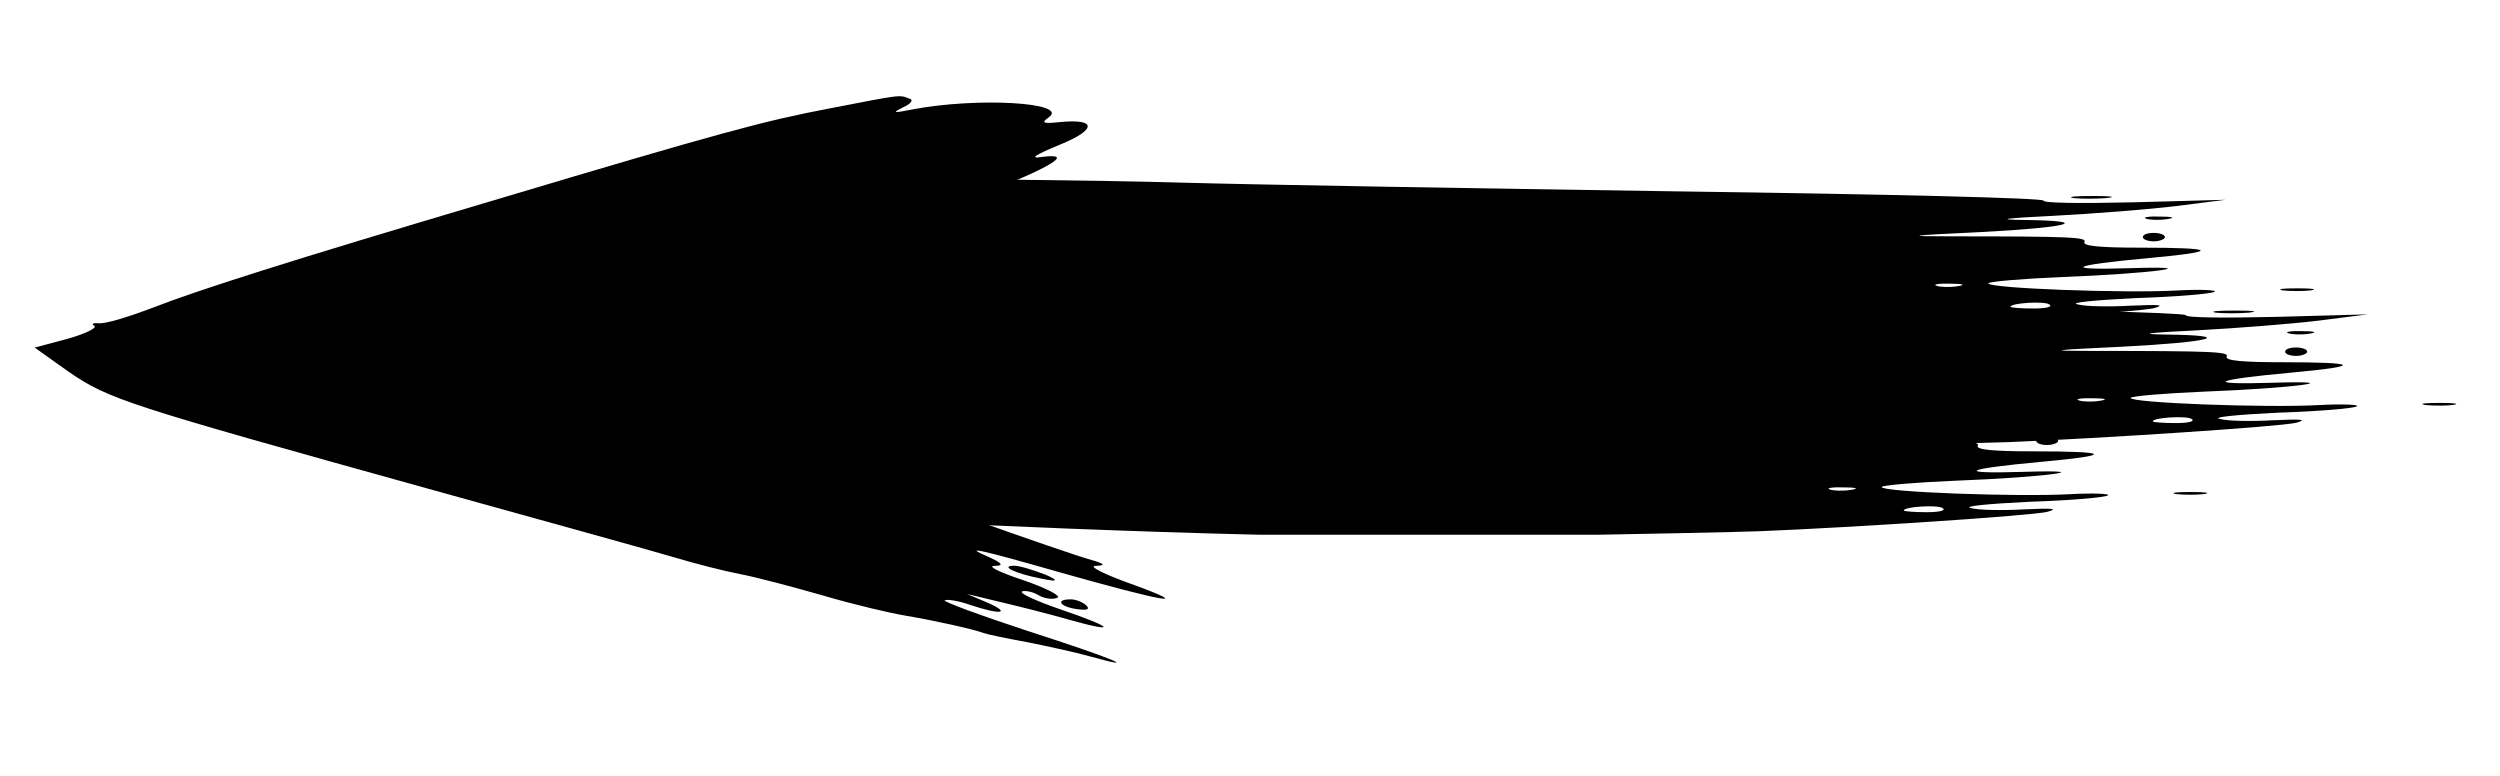
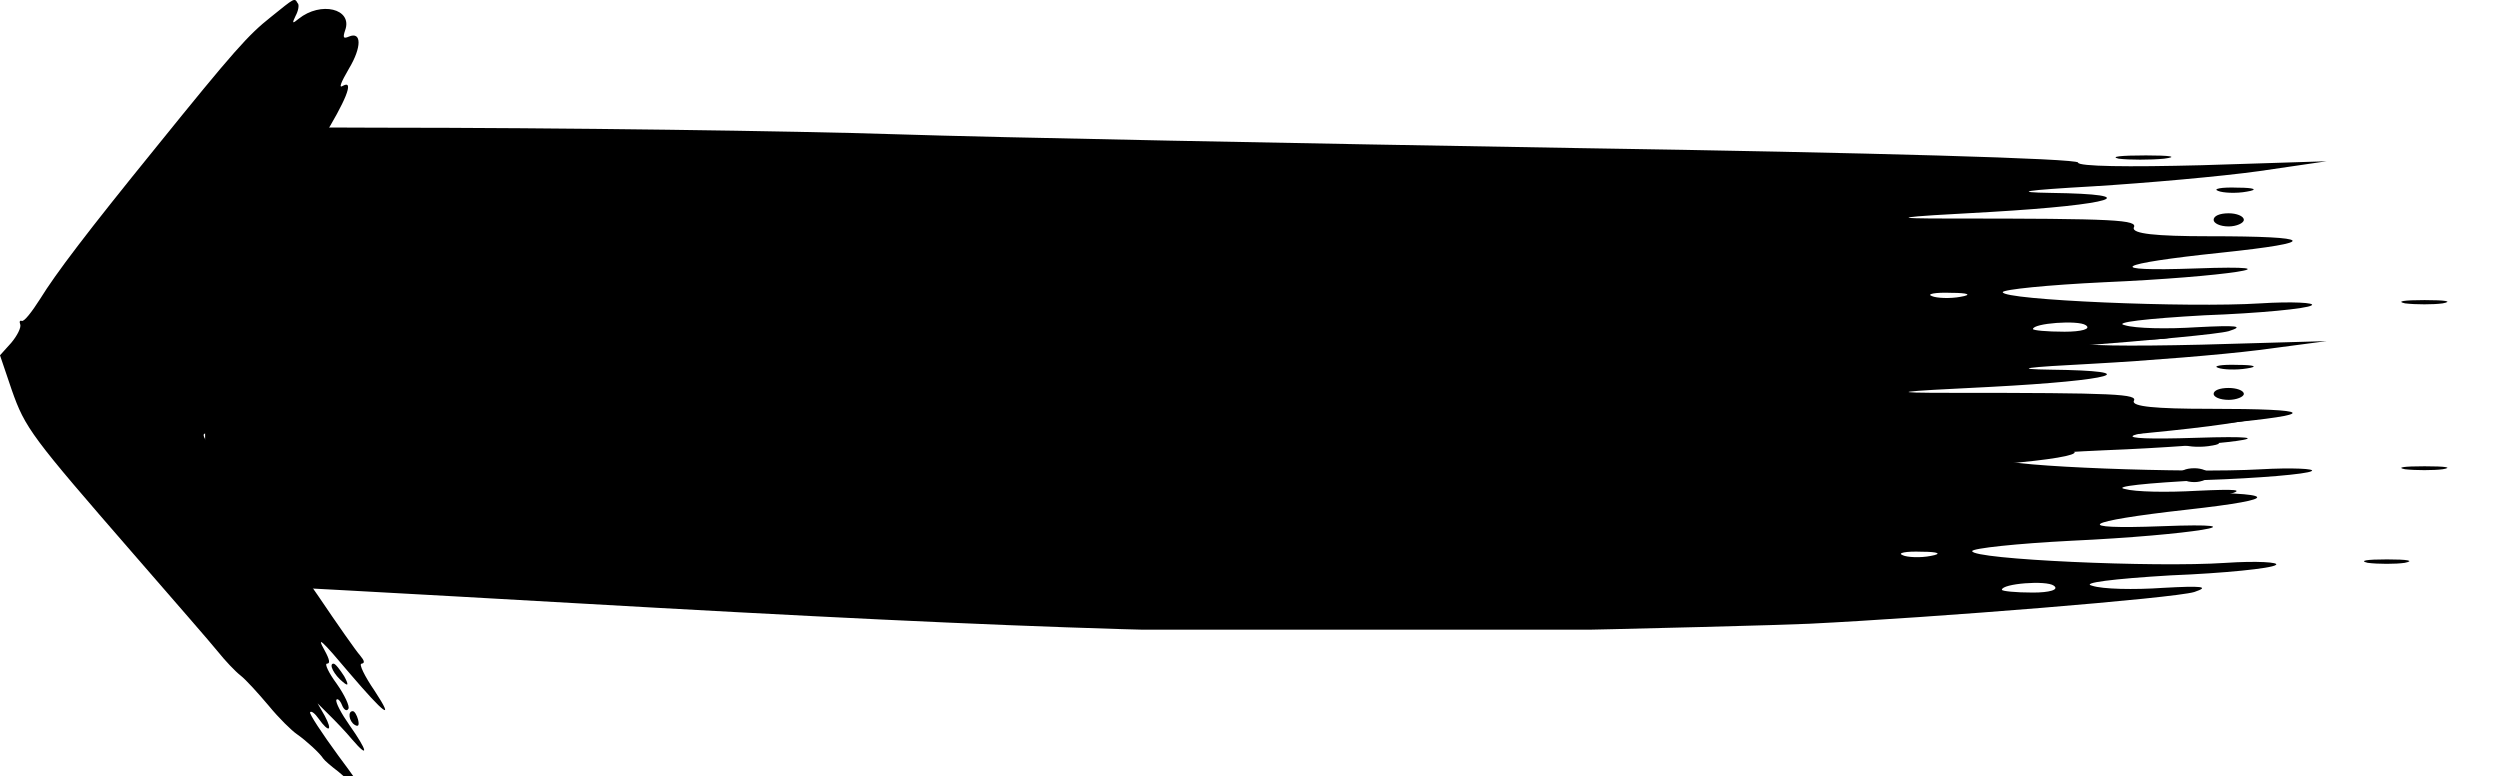
- <svg xmlns="http://www.w3.org/2000/svg" id="Layer_1" viewBox="0 0 486.78 151">
+ <svg xmlns="http://www.w3.org/2000/svg" id="Layer_1" version="1.1" viewBox="0 0 486.78 151">
  <defs>
-     <style>.cls-1{fill:none;}.cls-2{clip-path:url(#clippath-1);}.cls-3{clip-path:url(#clippath);}</style>
+     <style>
+       .st0 {
+         fill: none;
+       }
+ 
+       .st1 {
+         clip-path: url(#clippath-1);
+       }
+ 
+       .st2 {
+         clip-path: url(#clippath-2);
+       }
+ 
+       .st3 {
+         clip-path: url(#clippath);
+       }
+     </style>
    <clipPath id="clippath">
-       <rect class="cls-1" x="110.12" y="69.3" width="355.88" height="34.82" />
+       <rect class="st0" x="39.98" y="53.34" width="486.02" height="49.22" />
    </clipPath>
    <clipPath id="clippath-1">
-       <rect class="cls-1" x="130.9" y="29.64" width="355.88" height="34.82" />
+       <rect class="st0" x="39.98" y="16.91" width="486.02" height="54.56" />
+     </clipPath>
+     <clipPath id="clippath-2">
+       <rect class="st0" x="39.98" y="65.35" width="477.78" height="57.25" />
    </clipPath>
  </defs>
-   <path d="M177.1,19.2c.86.25.21,1.06-1.29,1.72-2.15,1.06-1.93,1.14,1.72.41,12.67-2.45,30.93-1.39,26.63,1.55-1.5,1.06-1.07,1.23,2.15.9,7.3-.74,7.3,1.47,0,4.41-4.73,1.96-6.01,2.78-3.44,2.37,13.75-1.8-23.41,12.75-62.93,24.76l-5.37,1.55,48.33.16c26.42,0,59.71.41,74.1.82,14.18.41,57.99,1.14,97.08,1.72,42.31.57,71.52,1.31,71.52,1.8s7.09.57,17.61.33l17.83-.49-9.67,1.23c-5.37.65-15.89,1.47-23.63,1.88-9.88.49-11.6.74-6.01.82,13.75.16,9.02,1.47-8.59,2.37-13.96.65-14.82.82-5.8.82,23.84,0,26.85.16,26.2,1.14-.21.74,3.01,1.06,10.74,1.06,15.25,0,15.89.74,1.72,2.04-15.25,1.39-16.97,2.37-3.65,1.96,15.68-.49,4.3,1.06-13.1,1.72-7.95.33-14.39.9-14.39,1.23,0,.98,26.42,1.96,36.73,1.39,4.51-.25,7.95-.08,7.3.25-.64.41-7.52.98-15.25,1.23-8.38.41-13.1.9-11.38,1.23,1.5.41,6.01.49,10.31.25,5.58-.25,6.87-.16,4.51.49-3.01.74-37.59,3.02-55.84,3.76-4.08.16-23.41.57-42.74.9-38.02.57-68.52-.16-136.6-3.35-22.55-1.06-46.82-2.12-54.34-2.45-7.3-.33-13.32-.82-13.32-1.14s-3.44-.41-7.73-.25c-4.51.25-7.3.08-6.66-.41.64-.41-1.29-.82-4.3-.9-4.51-.16-3.22.49,8.16,4,7.52,2.29,16.11,5.07,19.12,6.13s7.73,2.7,10.74,3.68c3.01.9,14.39,4.82,25.34,8.66,10.74,3.84,21.48,7.52,23.63,8.09,2.58.74,2.79,1.06.86,1.14-1.72,0,1.72,1.72,7.52,3.76,11.81,4.33,5.58,3.19-14.39-2.45-15.68-4.49-19.33-5.31-14.18-3.11,2.79,1.23,3.22,1.8,1.29,1.8-1.5,0,.86,1.23,5.58,2.78,4.51,1.55,7.52,3.11,6.66,3.43-.86.41-2.58.16-3.65-.49s-2.58-.98-3.22-.74c-.64.33,2.79,1.88,7.52,3.51,10.31,3.51,11.38,4.74,1.5,1.96-3.65-1.06-9.88-2.62-13.32-3.43l-6.44-1.55,4.08,1.72c4.73,2.12,2.36,2.37-3.44.41-2.15-.74-4.3-1.14-4.94-.9-.64.16,6.66,2.86,16.11,5.97,16.54,5.31,22.55,7.85,12.24,4.98-2.58-.74-8.16-1.96-12.24-2.78-4.08-.74-7.95-1.55-8.59-1.8-1.93-.74-9.67-2.45-15.04-3.35-3.01-.49-10.31-2.21-16.11-3.92-6.01-1.72-13.1-3.6-16.11-4.17s-8.81-2.04-12.89-3.27-25.99-7.27-48.33-13.48c-58.21-16.18-61.86-17.32-69.59-22.64l-6.66-4.74,6.44-1.72c3.44-.98,5.8-2.12,5.15-2.53s-.21-.57.86-.49c1.29.16,5.8-1.23,10.52-3.02,9.02-3.51,26.2-8.99,66.15-20.84,44.89-13.4,52.84-15.53,65.72-17.98,13.96-2.7,13.53-2.7,15.46-1.88l.04-.02ZM404.78,77.96c.64.25,2.58.33,4.08.08,1.72-.25,1.07-.49-1.29-.49-2.36-.08-3.65.16-2.79.41h0ZM419.17,82.05c0,.16,1.93.33,4.51.33,2.36,0,3.87-.33,3.01-.82-1.07-.65-7.52-.25-7.52.49h0ZM437.85,60.88c-1.93.16-4.94.16-6.44,0-1.29-.25.21-.41,3.87-.41,3.44,0,4.73.16,2.58.41h0ZM449.67,64.97c-1.5.25-3.44.16-4.08-.08-.86-.25.43-.49,2.79-.41,2.36,0,3.01.25,1.29.49h0ZM449.24,68.48c0,.41-1.07.82-2.15.82-1.29,0-2.15-.41-2.15-.82,0-.49.86-.82,2.15-.82,1.07,0,2.15.33,2.15.82ZM477.59,78.86c-1.29.16-3.87.16-5.37,0-1.29-.25-.21-.41,2.79-.41s4.08.16,2.58.41ZM203.52,111.87c2.72,1.2,2.51,1.47-.64.82-5.15-.98-8.38-2.53-5.37-2.53,1.07,0,3.65.82,6.01,1.72h0ZM211.47,117.84c.86.82.21,1.06-1.93.74-3.22-.49-4.08-1.88-1.07-1.88,1.07,0,2.36.57,3.01,1.14h0Z" />
-   <g class="cls-3">
-     <path d="M128.62,36.55c.86.25.21,1.06-1.29,1.72-2.15,1.06-1.93,1.14,1.72.41,12.67-2.45,30.93-1.39,26.63,1.55-1.5,1.06-1.07,1.23,2.15.9,7.3-.74,7.3,1.47,0,4.41-4.73,1.96-6.01,2.78-3.44,2.37,13.75-1.8-23.41,12.75-62.93,24.76l-5.37,1.55,48.33.16c26.42,0,59.71.41,74.1.82,14.18.41,57.99,1.14,97.08,1.72,42.31.57,71.52,1.31,71.52,1.8s7.09.57,17.61.33l17.83-.49-9.67,1.23c-5.37.65-15.89,1.47-23.63,1.88-9.88.49-11.6.74-6.01.82,13.75.16,9.02,1.47-8.59,2.37-13.96.65-14.82.82-5.8.82,23.84,0,26.85.16,26.2,1.14-.21.74,3.01,1.06,10.74,1.06,15.25,0,15.89.74,1.72,2.04-15.25,1.39-16.97,2.37-3.65,1.96,15.68-.49,4.3,1.06-13.1,1.72-7.95.33-14.39.9-14.39,1.23,0,.98,26.42,1.96,36.73,1.39,4.51-.25,7.95-.08,7.3.25-.64.41-7.52.98-15.25,1.23-8.38.41-13.1.9-11.38,1.23,1.5.41,6.01.49,10.31.25,5.58-.25,6.87-.16,4.51.49-3.01.74-37.59,3.02-55.84,3.76-4.08.16-23.41.57-42.74.9-38.02.57-68.52-.16-136.6-3.35-22.55-1.06-46.82-2.12-54.34-2.45-7.3-.33-13.32-.82-13.32-1.14s-3.44-.41-7.73-.25c-4.51.25-7.3.08-6.66-.41.64-.41-1.29-.82-4.3-.9-4.51-.16-3.22.49,8.16,4,7.52,2.29,16.11,5.07,19.12,6.13s7.73,2.7,10.74,3.68c3.01.9,14.39,4.82,25.34,8.66,10.74,3.84,21.48,7.52,23.63,8.09,2.58.74,2.79,1.06.86,1.14-1.72,0,1.72,1.72,7.52,3.76,11.81,4.33,5.58,3.19-14.39-2.45-15.68-4.49-19.33-5.31-14.18-3.11,2.79,1.23,3.22,1.8,1.29,1.8-1.5,0,.86,1.23,5.58,2.78,4.51,1.55,7.52,3.11,6.66,3.43-.86.41-2.58.16-3.65-.49s-2.58-.98-3.22-.74c-.64.33,2.79,1.88,7.52,3.51,10.31,3.51,11.38,4.74,1.5,1.96-3.65-1.06-9.88-2.62-13.32-3.43l-6.44-1.55,4.08,1.72c4.73,2.12,2.36,2.37-3.44.41-2.15-.74-4.3-1.14-4.94-.9-.64.16,6.66,2.86,16.11,5.97,16.54,5.31,22.55,7.85,12.24,4.98-2.58-.74-8.16-1.96-12.24-2.78-4.08-.74-7.95-1.55-8.59-1.8-1.93-.74-9.67-2.45-15.04-3.35-3.01-.49-10.31-2.21-16.11-3.92-6.01-1.72-13.1-3.6-16.11-4.17s-8.81-2.04-12.89-3.27-25.99-7.27-48.33-13.48c-58.21-16.18-61.86-17.32-69.59-22.64l-6.66-4.74,6.44-1.72c3.44-.98,5.8-2.12,5.15-2.53s-.21-.57.86-.49c1.29.16,5.8-1.23,10.52-3.02,9.02-3.51,26.2-8.99,66.15-20.84,44.89-13.4,52.84-15.53,65.72-17.98,13.96-2.7,13.53-2.7,15.46-1.88l.04-.02ZM356.3,95.31c.64.25,2.58.33,4.08.08,1.72-.25,1.07-.49-1.29-.49-2.36-.08-3.65.16-2.79.41h0ZM370.69,99.4c0,.16,1.93.33,4.51.33,2.36,0,3.87-.33,3.01-.82-1.07-.65-7.52-.25-7.52.49h0ZM389.37,78.23c-1.93.16-4.94.16-6.44,0-1.29-.25.21-.41,3.87-.41,3.44,0,4.73.16,2.58.41h0ZM401.19,82.32c-1.5.25-3.44.16-4.08-.08-.86-.25.43-.49,2.79-.41,2.36,0,3.01.25,1.29.49h0ZM400.76,85.83c0,.41-1.07.82-2.15.82-1.29,0-2.15-.41-2.15-.82,0-.49.86-.82,2.15-.82,1.07,0,2.15.33,2.15.82ZM429.11,96.21c-1.29.16-3.87.16-5.37,0-1.29-.25-.21-.41,2.79-.41s4.08.16,2.58.41ZM155.04,129.22c2.72,1.2,2.51,1.47-.64.82-5.15-.98-8.38-2.53-5.37-2.53,1.07,0,3.65.82,6.01,1.72h0ZM162.99,135.19c.86.82.21,1.06-1.93.74-3.22-.49-4.08-1.88-1.07-1.88,1.07,0,2.36.57,3.01,1.14h0Z" />
+   <path d="M58,.65c.29.35.07,1.5-.44,2.43-.73,1.5-.66,1.61.59.58,4.31-3.46,10.53-1.96,9.07,2.19-.51,1.5-.36,1.74.73,1.27,2.49-1.05,2.49,2.08,0,6.23-1.61,2.77-2.05,3.93-1.17,3.35,4.68-2.54-7.97,18.02-21.43,35l-1.83,2.19,16.46.23c9,0,20.33.58,25.23,1.16,4.83.58,19.75,1.61,33.06,2.43,14.41.81,24.35,1.85,24.35,2.54s2.41.81,6,.47l6.07-.69-3.29,1.74c-1.83.92-5.41,2.08-8.05,2.66-3.36.69-3.95,1.05-2.05,1.16,4.68.23,3.07,2.08-2.93,3.35-4.75.92-5.05,1.16-1.97,1.16,8.12,0,9.14.23,8.92,1.61-.07,1.05,1.02,1.5,3.66,1.5,5.19,0,5.41,1.05.59,2.88-5.19,1.96-5.78,3.35-1.24,2.77,5.34-.69,1.46,1.5-4.46,2.43-2.71.47-4.9,1.27-4.9,1.74,0,1.39,9,2.77,12.51,1.96,1.54-.35,2.71-.11,2.49.35-.22.58-2.56,1.39-5.19,1.74-2.85.58-4.46,1.27-3.88,1.74.51.58,2.05.69,3.51.35,1.9-.35,2.34-.23,1.54.69-1.02,1.05-12.8,4.27-19.01,5.31-1.39.23-7.97.81-14.55,1.27-12.95.81-23.33-.23-46.51-4.74-7.68-1.5-15.94-3-18.5-3.46-2.49-.47-4.54-1.16-4.54-1.61s-1.17-.58-2.63-.35c-1.54.35-2.49.11-2.27-.58.22-.58-.44-1.16-1.46-1.27-1.54-.23-1.1.69,2.78,5.65,2.56,3.24,5.49,7.17,6.51,8.66s2.63,3.82,3.66,5.2c1.02,1.27,4.9,6.81,8.63,12.24,3.66,5.43,7.31,10.63,8.05,11.44.88,1.05.95,1.5.29,1.61-.59,0,.59,2.43,2.56,5.31,4.02,6.12,1.9,4.51-4.9-3.46-5.34-6.35-6.58-7.51-4.83-4.4.95,1.74,1.1,2.54.44,2.54-.51,0,.29,1.74,1.9,3.93,1.54,2.19,2.56,4.4,2.27,4.85-.29.58-.88.23-1.24-.69s-.88-1.39-1.1-1.05c-.22.47.95,2.66,2.56,4.96,3.51,4.96,3.88,6.7.51,2.77-1.24-1.5-3.36-3.7-4.54-4.85l-2.19-2.19,1.39,2.43c1.61,3,.8,3.35-1.17.58-.73-1.05-1.46-1.61-1.68-1.27-.22.23,2.27,4.04,5.49,8.44,5.63,7.51,7.68,11.1,4.17,7.04-.88-1.05-2.78-2.77-4.17-3.93-1.39-1.05-2.71-2.19-2.93-2.54-.66-1.05-3.29-3.46-5.12-4.74-1.02-.69-3.51-3.12-5.49-5.54-2.05-2.43-4.46-5.09-5.49-5.89s-3-2.88-4.39-4.62-8.85-10.28-16.46-19.05C6.14,85.01,4.9,83.4,2.27,75.88l-2.27-6.7,2.19-2.43c1.17-1.39,1.97-3,1.75-3.58s-.07-.81.29-.69c.44.23,1.97-1.74,3.58-4.27,3.07-4.96,8.92-12.71,22.52-29.46C45.63,9.81,48.34,6.8,52.72,3.33c4.75-3.82,4.61-3.82,5.26-2.66v-.03s.01,0,.01,0ZM135.53,83.71c.22.35.88.47,1.39.11.59-.35.36-.69-.44-.69-.8-.11-1.24.23-.95.58h0ZM140.43,89.49c0,.23.66.47,1.54.47.8,0,1.32-.47,1.02-1.16-.36-.92-2.56-.35-2.56.69h0ZM146.79,59.56c-.66.23-1.68.23-2.19,0-.44-.35.07-.58,1.32-.58,1.17,0,1.61.23.88.58h0ZM150.82,65.35c-.51.35-1.17.23-1.39-.11-.29-.35.15-.69.95-.58.8,0,1.02.35.44.69h0ZM150.67,70.31c0,.58-.36,1.16-.73,1.16-.44,0-.73-.58-.73-1.16,0-.69.29-1.16.73-1.16.36,0,.73.47.73,1.16ZM160.32,84.98c-.44.23-1.32.23-1.83,0-.44-.35-.07-.58.95-.58s1.39.23.88.58ZM67,131.64c.93,1.7.85,2.08-.22,1.16-1.75-1.39-2.85-3.58-1.83-3.58.36,0,1.24,1.16,2.05,2.43h0ZM69.71,140.08c.29,1.16.07,1.5-.66,1.05-1.1-.69-1.39-2.66-.36-2.66.36,0,.8.81,1.02,1.61h0Z" />
+   <g class="st3">
+     <path d="M65.24,7.04c1.17.35.29,1.5-1.76,2.43-2.94,1.5-2.64,1.61,2.35.58,17.3-3.46,42.24-1.96,36.37,2.19-2.05,1.5-1.46,1.74,2.94,1.27,9.97-1.05,9.97,2.08,0,6.23-6.46,2.77-8.21,3.93-4.7,3.35,18.78-2.54-31.97,18.02-85.94,35l-7.33,2.19,66,.23c36.08,0,81.55.58,101.2,1.16,19.37.58,79.2,1.61,132.58,2.43,57.78.81,97.67,1.85,97.67,2.54s9.68.81,24.05.47l24.35-.69-13.21,1.74c-7.33.92-21.7,2.08-32.27,2.66-13.49.69-15.84,1.05-8.21,1.16,18.78.23,12.32,2.08-11.73,3.35-19.07.92-20.24,1.16-7.92,1.16,32.56,0,36.67.23,35.78,1.61-.29,1.05,4.11,1.5,14.67,1.5,20.83,0,21.7,1.05,2.35,2.88-20.83,1.96-23.18,3.35-4.98,2.77,21.41-.69,5.87,1.5-17.89,2.43-10.86.47-19.65,1.27-19.65,1.74,0,1.39,36.08,2.77,50.16,1.96,6.16-.35,10.86-.11,9.97.35-.87.58-10.27,1.39-20.83,1.74-11.44.58-17.89,1.27-15.54,1.74,2.05.58,8.21.69,14.08.35,7.62-.35,9.38-.23,6.16.69-4.11,1.05-51.34,4.27-76.26,5.31-5.57.23-31.97.81-58.37,1.27-51.92.81-93.58-.23-186.55-4.74-30.8-1.5-63.94-3-74.21-3.46-9.97-.47-18.19-1.16-18.19-1.61s-4.7-.58-10.56-.35c-6.16.35-9.97.11-9.1-.58.87-.58-1.76-1.16-5.87-1.27-6.16-.23-4.4.69,11.14,5.65,10.27,3.24,22,7.17,26.11,8.66s10.56,3.82,14.67,5.2c4.11,1.27,19.65,6.81,34.61,12.24,14.67,5.43,29.34,10.63,32.27,11.44,3.52,1.05,3.81,1.5,1.17,1.61-2.35,0,2.35,2.43,10.27,5.31,16.13,6.12,7.62,4.51-19.65-3.46-21.41-6.35-26.4-7.51-19.37-4.4,3.81,1.74,4.4,2.54,1.76,2.54-2.05,0,1.17,1.74,7.62,3.93,6.16,2.19,10.27,4.4,9.1,4.85-1.17.58-3.52.23-4.98-.69s-3.52-1.39-4.4-1.05c-.87.47,3.81,2.66,10.27,4.96,14.08,4.96,15.54,6.7,2.05,2.77-4.98-1.5-13.49-3.7-18.19-4.85l-8.8-2.19,5.57,2.43c6.46,3,3.22,3.35-4.7.58-2.94-1.05-5.87-1.61-6.75-1.27-.87.23,9.1,4.04,22,8.44,22.59,7.51,30.8,11.1,16.72,7.04-3.52-1.05-11.14-2.77-16.72-3.93-5.57-1.05-10.86-2.19-11.73-2.54-2.64-1.05-13.21-3.46-20.54-4.74-4.11-.69-14.08-3.12-22-5.54-8.21-2.43-17.89-5.09-22-5.89-4.11-.81-12.03-2.88-17.6-4.62-5.57-1.74-35.49-10.28-66-19.05-79.5-22.87-84.48-24.48-95.04-32l-9.1-6.7,8.8-2.43c4.7-1.39,7.92-3,7.03-3.58s-.29-.81,1.17-.69c1.76.23,7.92-1.74,14.37-4.27,12.32-4.96,35.78-12.71,90.34-29.46C15.63,16.2,26.48,13.19,44.07,9.73c19.07-3.82,18.48-3.82,21.11-2.66l.05-.03h0ZM376.18,90.1c.87.35,3.52.47,5.57.11,2.35-.35,1.46-.69-1.76-.69-3.22-.11-4.98.23-3.81.58h0ZM395.84,95.88c0,.23,2.64.47,6.16.47,3.22,0,5.29-.47,4.11-1.16-1.46-.92-10.27-.35-10.27.69h0ZM421.35,65.96c-2.64.23-6.75.23-8.8,0-1.76-.35.29-.58,5.29-.58,4.7,0,6.46.23,3.52.58h-.01ZM437.49,71.74c-2.05.35-4.7.23-5.57-.11-1.17-.35.59-.69,3.81-.58,3.22,0,4.11.35,1.76.69h0ZM436.9,76.7c0,.58-1.46,1.16-2.94,1.16-1.76,0-2.94-.58-2.94-1.16,0-.69,1.17-1.16,2.94-1.16,1.46,0,2.94.47,2.94,1.16ZM475.62,91.37c-1.76.23-5.29.23-7.33,0-1.76-.35-.29-.58,3.81-.58s5.57.23,3.52.58ZM101.32,138.03c3.71,1.7,3.43,2.08-.87,1.16-7.03-1.39-11.44-3.58-7.33-3.58,1.46,0,4.98,1.16,8.21,2.43h0ZM112.18,146.47c1.17,1.16.29,1.5-2.64,1.05-4.4-.69-5.57-2.66-1.46-2.66,1.46,0,3.22.81,4.11,1.61h-.01Z" />
  </g>
-   <g class="cls-2">
-     <path d="M149.4-3.11c.86.25.21,1.06-1.29,1.72-2.15,1.06-1.93,1.14,1.72.41,12.67-2.45,30.93-1.39,26.63,1.55-1.5,1.06-1.07,1.23,2.15.9,7.3-.74,7.3,1.47,0,4.41-4.73,1.96-6.01,2.78-3.44,2.37,13.75-1.8-23.41,12.75-62.93,24.76l-5.37,1.55,48.33.16c26.42,0,59.71.41,74.1.82,14.18.41,57.99,1.14,97.08,1.72,42.31.57,71.52,1.31,71.52,1.8s7.09.57,17.61.33l17.83-.49-9.67,1.23c-5.37.65-15.89,1.47-23.63,1.88-9.88.49-11.6.74-6.01.82,13.75.16,9.02,1.47-8.59,2.37-13.96.65-14.82.82-5.8.82,23.84,0,26.85.16,26.2,1.14-.21.74,3.01,1.06,10.74,1.06,15.25,0,15.89.74,1.72,2.04-15.25,1.39-16.97,2.37-3.65,1.96,15.68-.49,4.3,1.06-13.1,1.72-7.95.33-14.39.9-14.39,1.23,0,.98,26.42,1.96,36.73,1.39,4.51-.25,7.95-.08,7.3.25-.64.41-7.52.98-15.25,1.23-8.38.41-13.1.9-11.38,1.23,1.5.41,6.01.49,10.31.25,5.58-.25,6.87-.16,4.51.49-3.01.74-37.59,3.02-55.84,3.76-4.08.16-23.41.57-42.74.9-38.02.57-68.52-.16-136.6-3.35-22.55-1.06-46.82-2.12-54.34-2.45-7.3-.33-13.32-.82-13.32-1.14s-3.44-.41-7.73-.25c-4.51.25-7.3.08-6.66-.41.64-.41-1.29-.82-4.3-.9-4.51-.16-3.22.49,8.16,4,7.52,2.29,16.11,5.07,19.12,6.13s7.73,2.7,10.74,3.68c3.01.9,14.39,4.82,25.34,8.66,10.74,3.84,21.48,7.52,23.63,8.09,2.58.74,2.79,1.06.86,1.14-1.72,0,1.72,1.72,7.52,3.76,11.81,4.33,5.58,3.19-14.39-2.45-15.68-4.49-19.33-5.31-14.18-3.11,2.79,1.23,3.22,1.8,1.29,1.8-1.5,0,.86,1.23,5.58,2.78,4.51,1.55,7.52,3.11,6.66,3.43-.86.41-2.58.16-3.65-.49s-2.58-.98-3.22-.74c-.64.33,2.79,1.88,7.52,3.51,10.31,3.51,11.38,4.74,1.5,1.96-3.65-1.06-9.88-2.62-13.32-3.43l-6.44-1.55,4.08,1.72c4.73,2.12,2.36,2.37-3.44.41-2.15-.74-4.3-1.14-4.94-.9-.64.16,6.66,2.86,16.11,5.97,16.54,5.31,22.55,7.85,12.24,4.98-2.58-.74-8.16-1.96-12.24-2.78-4.08-.74-7.95-1.55-8.59-1.8-1.93-.74-9.67-2.45-15.04-3.35-3.01-.49-10.31-2.21-16.11-3.92-6.01-1.72-13.1-3.6-16.11-4.17s-8.81-2.04-12.89-3.27-25.99-7.27-48.33-13.48C-2.9,56.57-6.55,55.43-14.28,50.11l-6.66-4.74,6.44-1.72c3.44-.98,5.8-2.12,5.15-2.53s-.21-.57.86-.49c1.29.16,5.8-1.23,10.52-3.02,9.02-3.51,26.2-8.99,66.15-20.84C113.07,3.37,121.02,1.24,133.9-1.21c13.96-2.7,13.53-2.7,15.46-1.88l.04-.02ZM377.08,55.65c.64.25,2.58.33,4.08.08,1.72-.25,1.07-.49-1.29-.49-2.36-.08-3.65.16-2.79.41h0ZM391.47,59.74c0,.16,1.93.33,4.51.33,2.36,0,3.87-.33,3.01-.82-1.07-.65-7.52-.25-7.52.49h0ZM410.15,38.57c-1.93.16-4.94.16-6.44,0-1.29-.25.21-.41,3.87-.41,3.44,0,4.73.16,2.58.41h0ZM421.97,42.66c-1.5.25-3.44.16-4.08-.08-.86-.25.43-.49,2.79-.41,2.36,0,3.01.25,1.29.49h0ZM421.54,46.17c0,.41-1.07.82-2.15.82-1.29,0-2.15-.41-2.15-.82,0-.49.86-.82,2.15-.82,1.07,0,2.15.33,2.15.82ZM449.89,56.55c-1.29.16-3.87.16-5.37,0-1.29-.25-.21-.41,2.79-.41s4.08.16,2.58.41ZM175.82,89.56c2.72,1.2,2.51,1.47-.64.82-5.15-.98-8.38-2.53-5.37-2.53,1.07,0,3.65.82,6.01,1.72h0ZM183.77,95.53c.86.82.21,1.06-1.93.74-3.22-.49-4.08-1.88-1.07-1.88,1.07,0,2.36.57,3.01,1.14h0Z" />
+   <g class="st1">
+     <path d="M65.24-34.4c1.17.39.29,1.66-1.76,2.69-2.94,1.66-2.64,1.79,2.35.64,17.3-3.84,42.24-2.18,36.37,2.43-2.05,1.66-1.46,1.93,2.94,1.41,9.97-1.16,9.97,2.3,0,6.91-6.46,3.07-8.21,4.36-4.7,3.71,18.78-2.82-31.97,19.98-85.94,38.79l-7.33,2.43,66,.25c36.08,0,81.55.64,101.2,1.28,19.37.64,79.2,1.79,132.58,2.69,57.78.89,97.67,2.05,97.67,2.82s9.68.89,24.05.52l24.35-.77-13.21,1.93c-7.33,1.02-21.7,2.3-32.27,2.95-13.49.77-15.84,1.16-8.21,1.28,18.78.25,12.32,2.3-11.73,3.71-19.07,1.02-20.24,1.28-7.92,1.28,32.56,0,36.67.25,35.78,1.79-.29,1.16,4.11,1.66,14.67,1.66,20.83,0,21.7,1.16,2.35,3.2-20.83,2.18-23.18,3.71-4.98,3.07,21.41-.77,5.87,1.66-17.89,2.69-10.86.52-19.65,1.41-19.65,1.93,0,1.54,36.08,3.07,50.16,2.18,6.16-.39,10.86-.13,9.97.39-.87.64-10.27,1.54-20.83,1.93-11.44.64-17.89,1.41-15.54,1.93,2.05.64,8.21.77,14.08.39,7.62-.39,9.38-.25,6.16.77-4.11,1.16-51.34,4.73-76.26,5.89-5.57.25-31.97.89-58.37,1.41-51.92.89-93.58-.25-186.55-5.25-30.8-1.66-63.94-3.32-74.21-3.84-9.97-.52-18.19-1.28-18.19-1.79s-4.7-.64-10.56-.39c-6.16.39-9.97.13-9.1-.64.87-.64-1.76-1.28-5.87-1.41-6.16-.25-4.4.77,11.14,6.27,10.27,3.59,22,7.94,26.11,9.6s10.56,4.23,14.67,5.77c4.11,1.41,19.65,7.55,34.61,13.57,14.67,6.02,29.34,11.78,32.27,12.68,3.52,1.16,3.81,1.66,1.17,1.79-2.35,0,2.35,2.69,10.27,5.89,16.13,6.78,7.62,5-19.65-3.84-21.41-7.03-26.4-8.32-19.37-4.87,3.81,1.93,4.4,2.82,1.76,2.82-2.05,0,1.17,1.93,7.62,4.36,6.16,2.43,10.27,4.87,9.1,5.37-1.17.64-3.52.25-4.98-.77s-3.52-1.54-4.4-1.16c-.87.52,3.81,2.95,10.27,5.5,14.08,5.5,15.54,7.43,2.05,3.07-4.98-1.66-13.49-4.1-18.19-5.37l-8.8-2.43,5.57,2.69c6.46,3.32,3.22,3.71-4.7.64-2.94-1.16-5.87-1.79-6.75-1.41-.87.25,9.1,4.48,22,9.35,22.59,8.32,30.8,12.3,16.72,7.8-3.52-1.16-11.14-3.07-16.72-4.36-5.57-1.16-10.86-2.43-11.73-2.82-2.64-1.16-13.21-3.84-20.54-5.25-4.11-.77-14.08-3.46-22-6.14-8.21-2.69-17.89-5.64-22-6.53-4.11-.89-12.03-3.2-17.6-5.12-5.57-1.93-35.49-11.39-66-21.12-79.5-25.35-84.48-27.14-95.04-35.47l-9.1-7.43,8.8-2.69c4.7-1.54,7.92-3.32,7.03-3.96s-.29-.89,1.17-.77c1.76.25,7.92-1.93,14.37-4.73,12.32-5.5,35.78-14.09,90.34-32.65C15.63-24.25,26.48-27.59,44.07-31.43c19.07-4.23,18.48-4.23,21.11-2.95,0,0,.05-.03.05-.03ZM376.18,57.66c.87.39,3.52.52,5.57.13,2.35-.39,1.46-.77-1.76-.77-3.22-.13-4.98.25-3.81.64h0ZM395.84,64.07c0,.25,2.64.52,6.16.52,3.22,0,5.29-.52,4.11-1.28-1.46-1.02-10.27-.39-10.27.77h0ZM421.35,30.9c-2.64.25-6.75.25-8.8,0-1.76-.39.29-.64,5.29-.64,4.7,0,6.46.25,3.52.64h-.01ZM437.49,37.31c-2.05.39-4.7.25-5.57-.13-1.17-.39.59-.77,3.81-.64,3.22,0,4.11.39,1.76.77h0ZM436.9,42.81c0,.64-1.46,1.28-2.94,1.28-1.76,0-2.94-.64-2.94-1.28,0-.77,1.17-1.28,2.94-1.28,1.46,0,2.94.52,2.94,1.28ZM475.62,59.07c-1.76.25-5.29.25-7.33,0-1.76-.39-.29-.64,3.81-.64s5.57.25,3.52.64ZM101.32,110.79c3.71,1.88,3.43,2.3-.87,1.28-7.03-1.54-11.44-3.96-7.33-3.96,1.46,0,4.98,1.28,8.21,2.69h0v-.02ZM112.18,120.15c1.17,1.28.29,1.66-2.64,1.16-4.4-.77-5.57-2.95-1.46-2.95,1.46,0,3.22.89,4.11,1.79h-.01Z" />
+   </g>
+   <g class="st2">
+     <path d="M64.81,11.5c1.15.41.28,1.74-1.73,2.83-2.89,1.74-2.59,1.87,2.31.67,17.01-4.03,41.52-2.29,35.75,2.55-2.01,1.74-1.44,2.02,2.89,1.48,9.8-1.22,9.8,2.42,0,7.25-6.35,3.22-8.07,4.57-4.62,3.9,18.46-2.96-31.43,20.96-84.48,40.71l-7.21,2.55,64.88.26c35.47,0,80.16.67,99.48,1.35,19.04.67,77.85,1.87,130.33,2.83,56.8.94,96.02,2.15,96.02,2.96s9.52.94,23.64.54l23.94-.81-12.98,2.02c-7.21,1.07-21.33,2.42-31.72,3.09-13.26.81-15.57,1.22-8.07,1.35,18.46.26,12.11,2.42-11.53,3.9-18.74,1.07-19.9,1.35-7.79,1.35,32.01,0,36.05.26,35.17,1.87-.28,1.22,4.04,1.74,14.42,1.74,20.47,0,21.33,1.22,2.31,3.35-20.47,2.29-22.78,3.9-4.9,3.22,21.05-.81,5.77,1.74-17.59,2.83-10.67.54-19.32,1.48-19.32,2.02,0,1.61,35.47,3.22,49.31,2.29,6.05-.41,10.67-.13,9.8.41-.86.67-10.1,1.61-20.47,2.02-11.25.67-17.59,1.48-15.28,2.02,2.01.67,8.07.81,13.84.41,7.49-.41,9.22-.26,6.05.81-4.04,1.22-50.47,4.97-74.97,6.18-5.48.26-31.43.94-57.38,1.48-51.04.94-91.99-.26-183.39-5.51-30.27-1.74-62.86-3.49-72.95-4.03-9.8-.54-17.88-1.35-17.88-1.87s-4.62-.67-10.38-.41c-6.05.41-9.8.13-8.94-.67.86-.67-1.73-1.35-5.77-1.48-6.05-.26-4.32.81,10.95,6.58,10.1,3.77,21.63,8.34,25.67,10.08s10.38,4.44,14.42,6.05c4.04,1.48,19.32,7.93,34.02,14.24,14.42,6.31,28.84,12.36,31.72,13.3,3.46,1.22,3.75,1.74,1.15,1.87-2.31,0,2.31,2.83,10.1,6.18,15.86,7.12,7.49,5.25-19.32-4.03-21.05-7.38-25.95-8.73-19.04-5.11,3.75,2.02,4.32,2.96,1.73,2.96-2.01,0,1.15,2.02,7.49,4.57,6.05,2.55,10.1,5.11,8.94,5.64-1.15.67-3.46.26-4.9-.81s-3.46-1.61-4.32-1.22c-.86.54,3.75,3.09,10.1,5.77,13.84,5.77,15.28,7.79,2.01,3.22-4.9-1.74-13.26-4.31-17.88-5.64l-8.65-2.55,5.48,2.83c6.35,3.49,3.17,3.9-4.62.67-2.89-1.22-5.77-1.87-6.63-1.48-.86.26,8.94,4.7,21.63,9.82,22.21,8.73,30.27,12.91,16.43,8.19-3.46-1.22-10.95-3.22-16.43-4.57-5.48-1.22-10.67-2.55-11.53-2.96-2.59-1.22-12.98-4.03-20.19-5.51-4.04-.81-13.84-3.63-21.63-6.45-8.07-2.83-17.59-5.92-21.63-6.86s-11.83-3.35-17.31-5.38-34.89-11.95-64.88-22.16c-78.15-26.6-83.05-28.48-93.43-37.23l-8.94-7.79,8.65-2.83c4.62-1.61,7.79-3.49,6.91-4.16s-.28-.94,1.15-.81c1.73.26,7.79-2.02,14.12-4.97,12.11-5.77,35.17-14.78,88.81-34.27C16.04,22.15,26.71,18.65,44,14.62c18.74-4.44,18.16-4.44,20.76-3.09l.05-.03h0ZM370.48,108.11c.86.41,3.46.54,5.48.13,2.31-.41,1.44-.81-1.73-.81-3.17-.13-4.9.26-3.75.67h0ZM389.8,114.84c0,.26,2.59.54,6.05.54,3.17,0,5.2-.54,4.04-1.35-1.44-1.07-10.1-.41-10.1.81h0ZM414.87,80.03c-2.59.26-6.63.26-8.65,0-1.73-.41.28-.67,5.2-.67,4.62,0,6.35.26,3.46.67h-.01ZM430.74,86.75c-2.01.41-4.62.26-5.48-.13-1.15-.41.58-.81,3.75-.67,3.17,0,4.04.41,1.73.81h0ZM430.17,92.52c0,.67-1.44,1.35-2.89,1.35-1.73,0-2.89-.67-2.89-1.35,0-.81,1.15-1.35,2.89-1.35,1.44,0,2.89.54,2.89,1.35ZM468.23,109.59c-1.73.26-5.2.26-7.21,0-1.73-.41-.28-.67,3.75-.67s5.48.26,3.46.67ZM100.28,163.87c3.65,1.97,3.37,2.42-.86,1.35-6.91-1.61-11.25-4.16-7.21-4.16,1.44,0,4.9,1.35,8.07,2.83h0v-.02ZM110.96,173.68c1.15,1.35.28,1.74-2.59,1.22-4.32-.81-5.48-3.09-1.44-3.09,1.44,0,3.17.94,4.04,1.87h-.01Z" />
  </g>
</svg>
